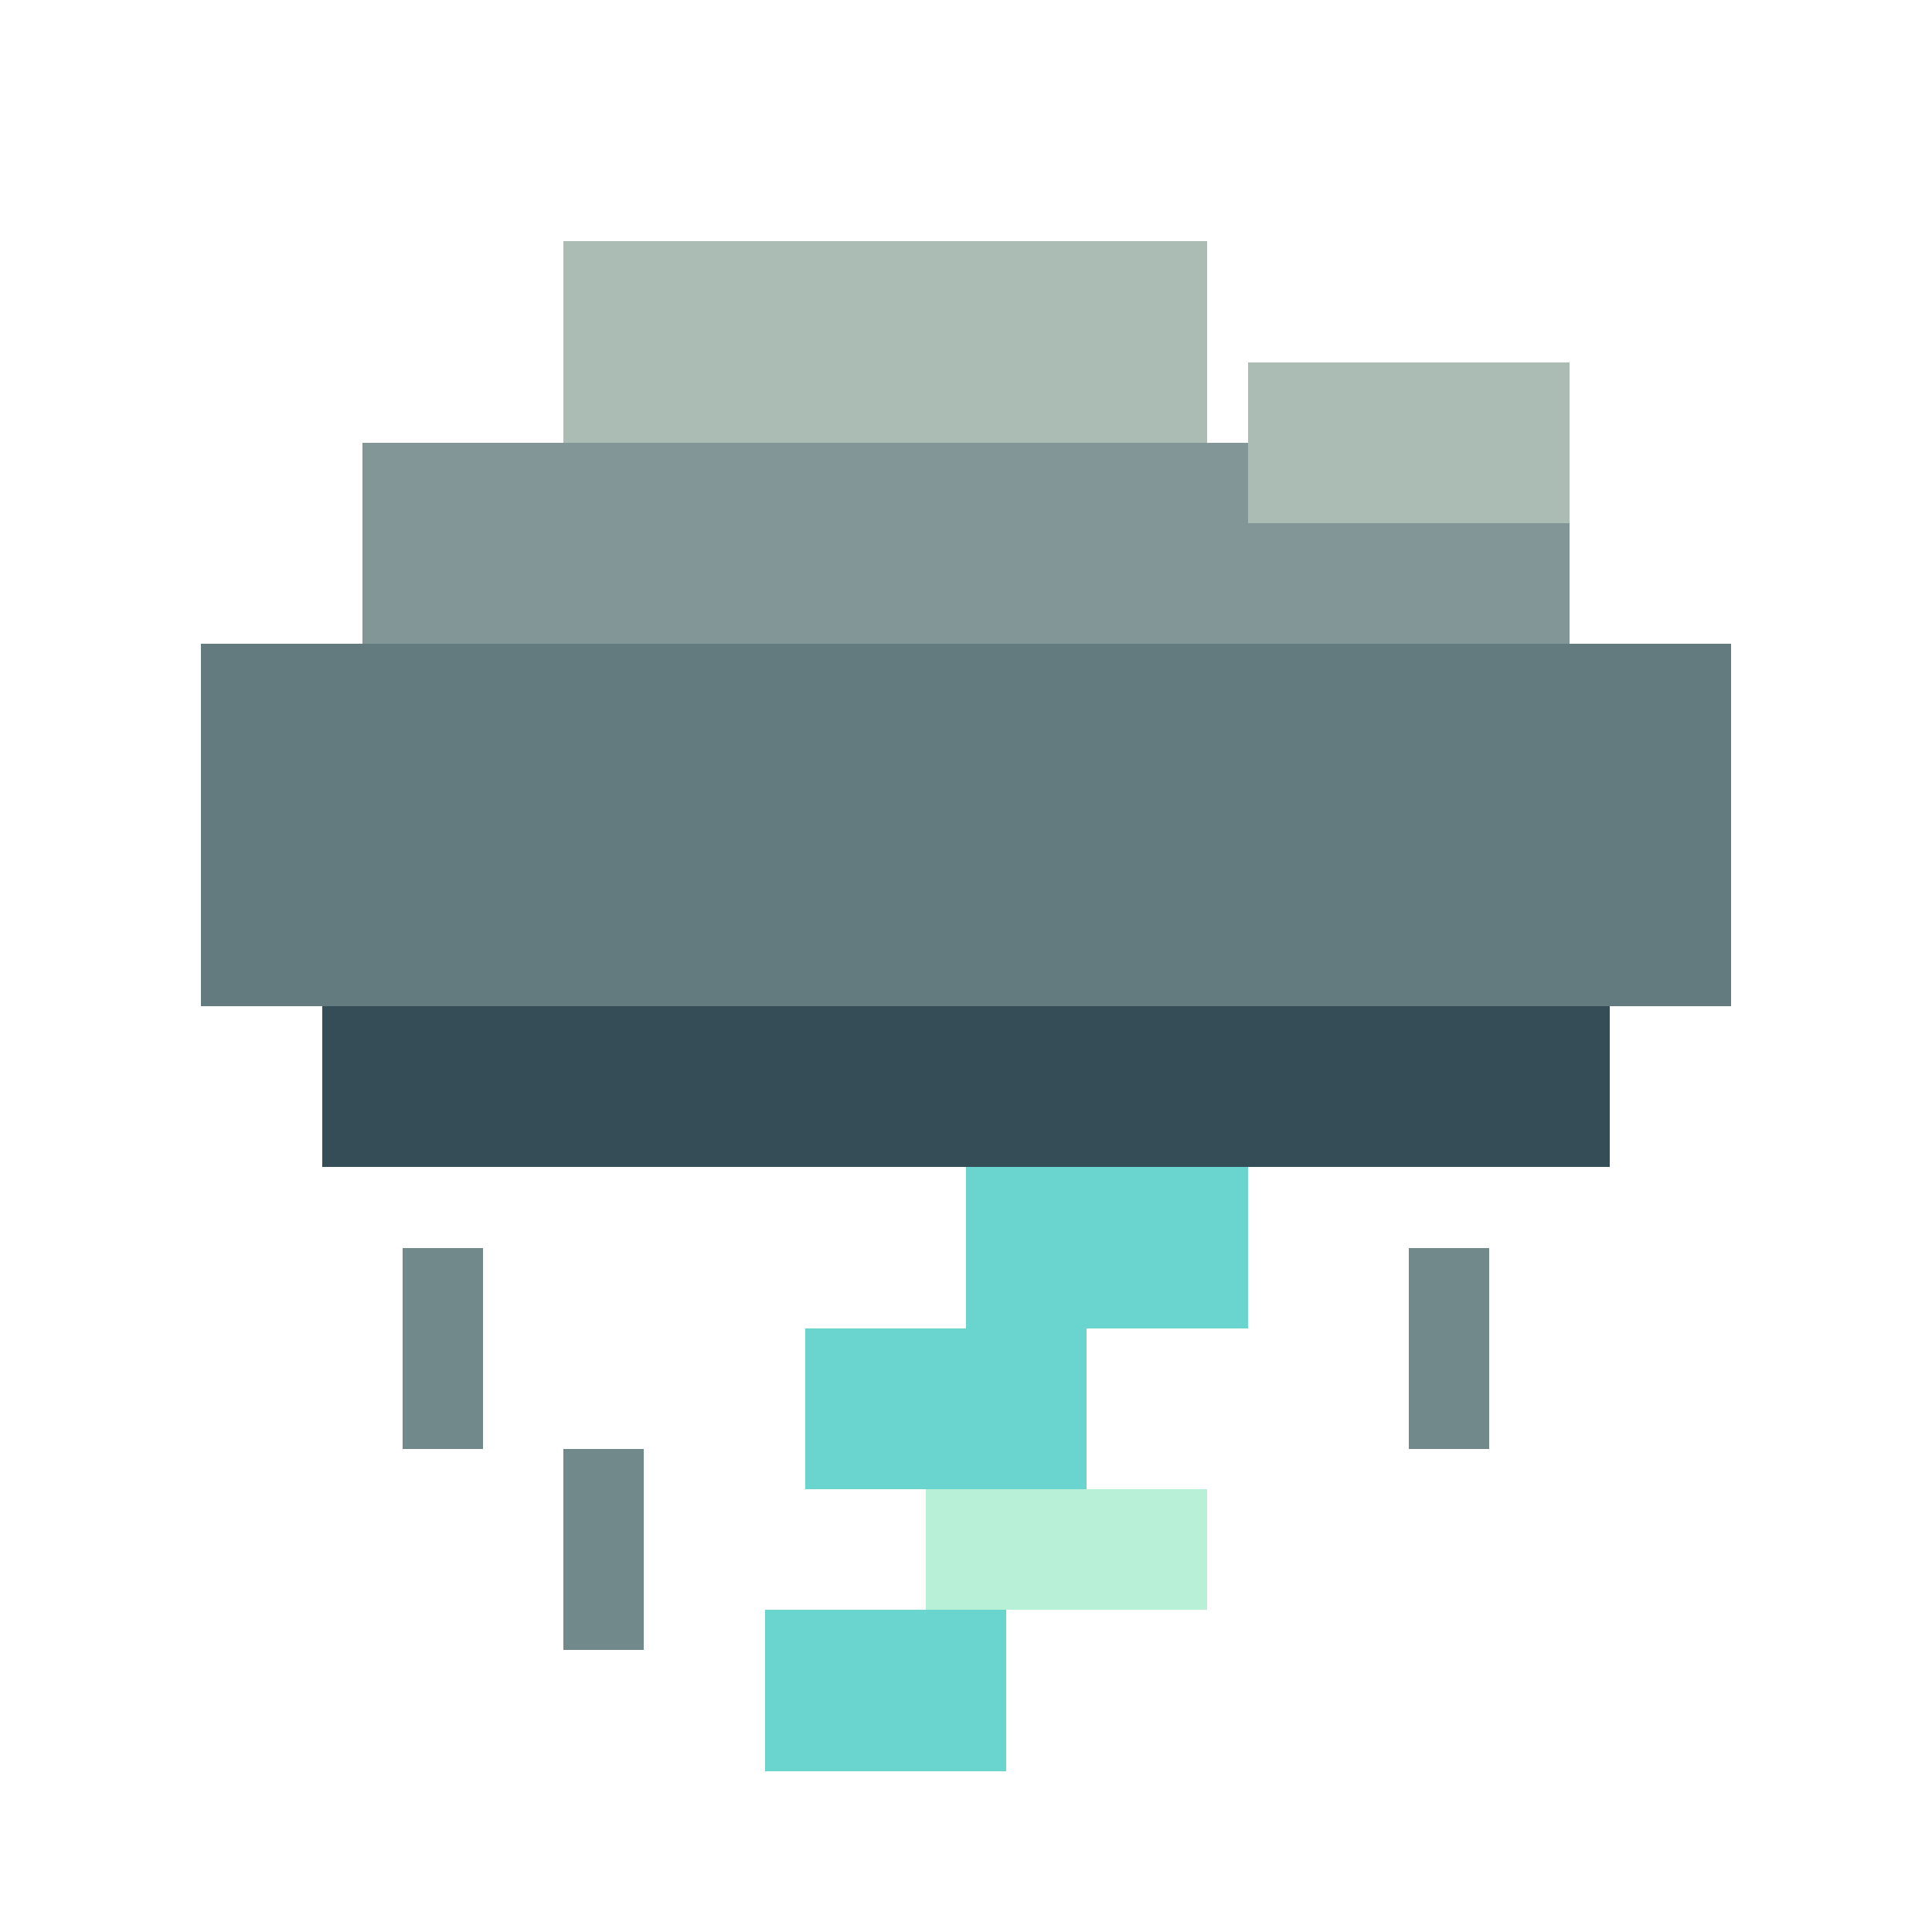
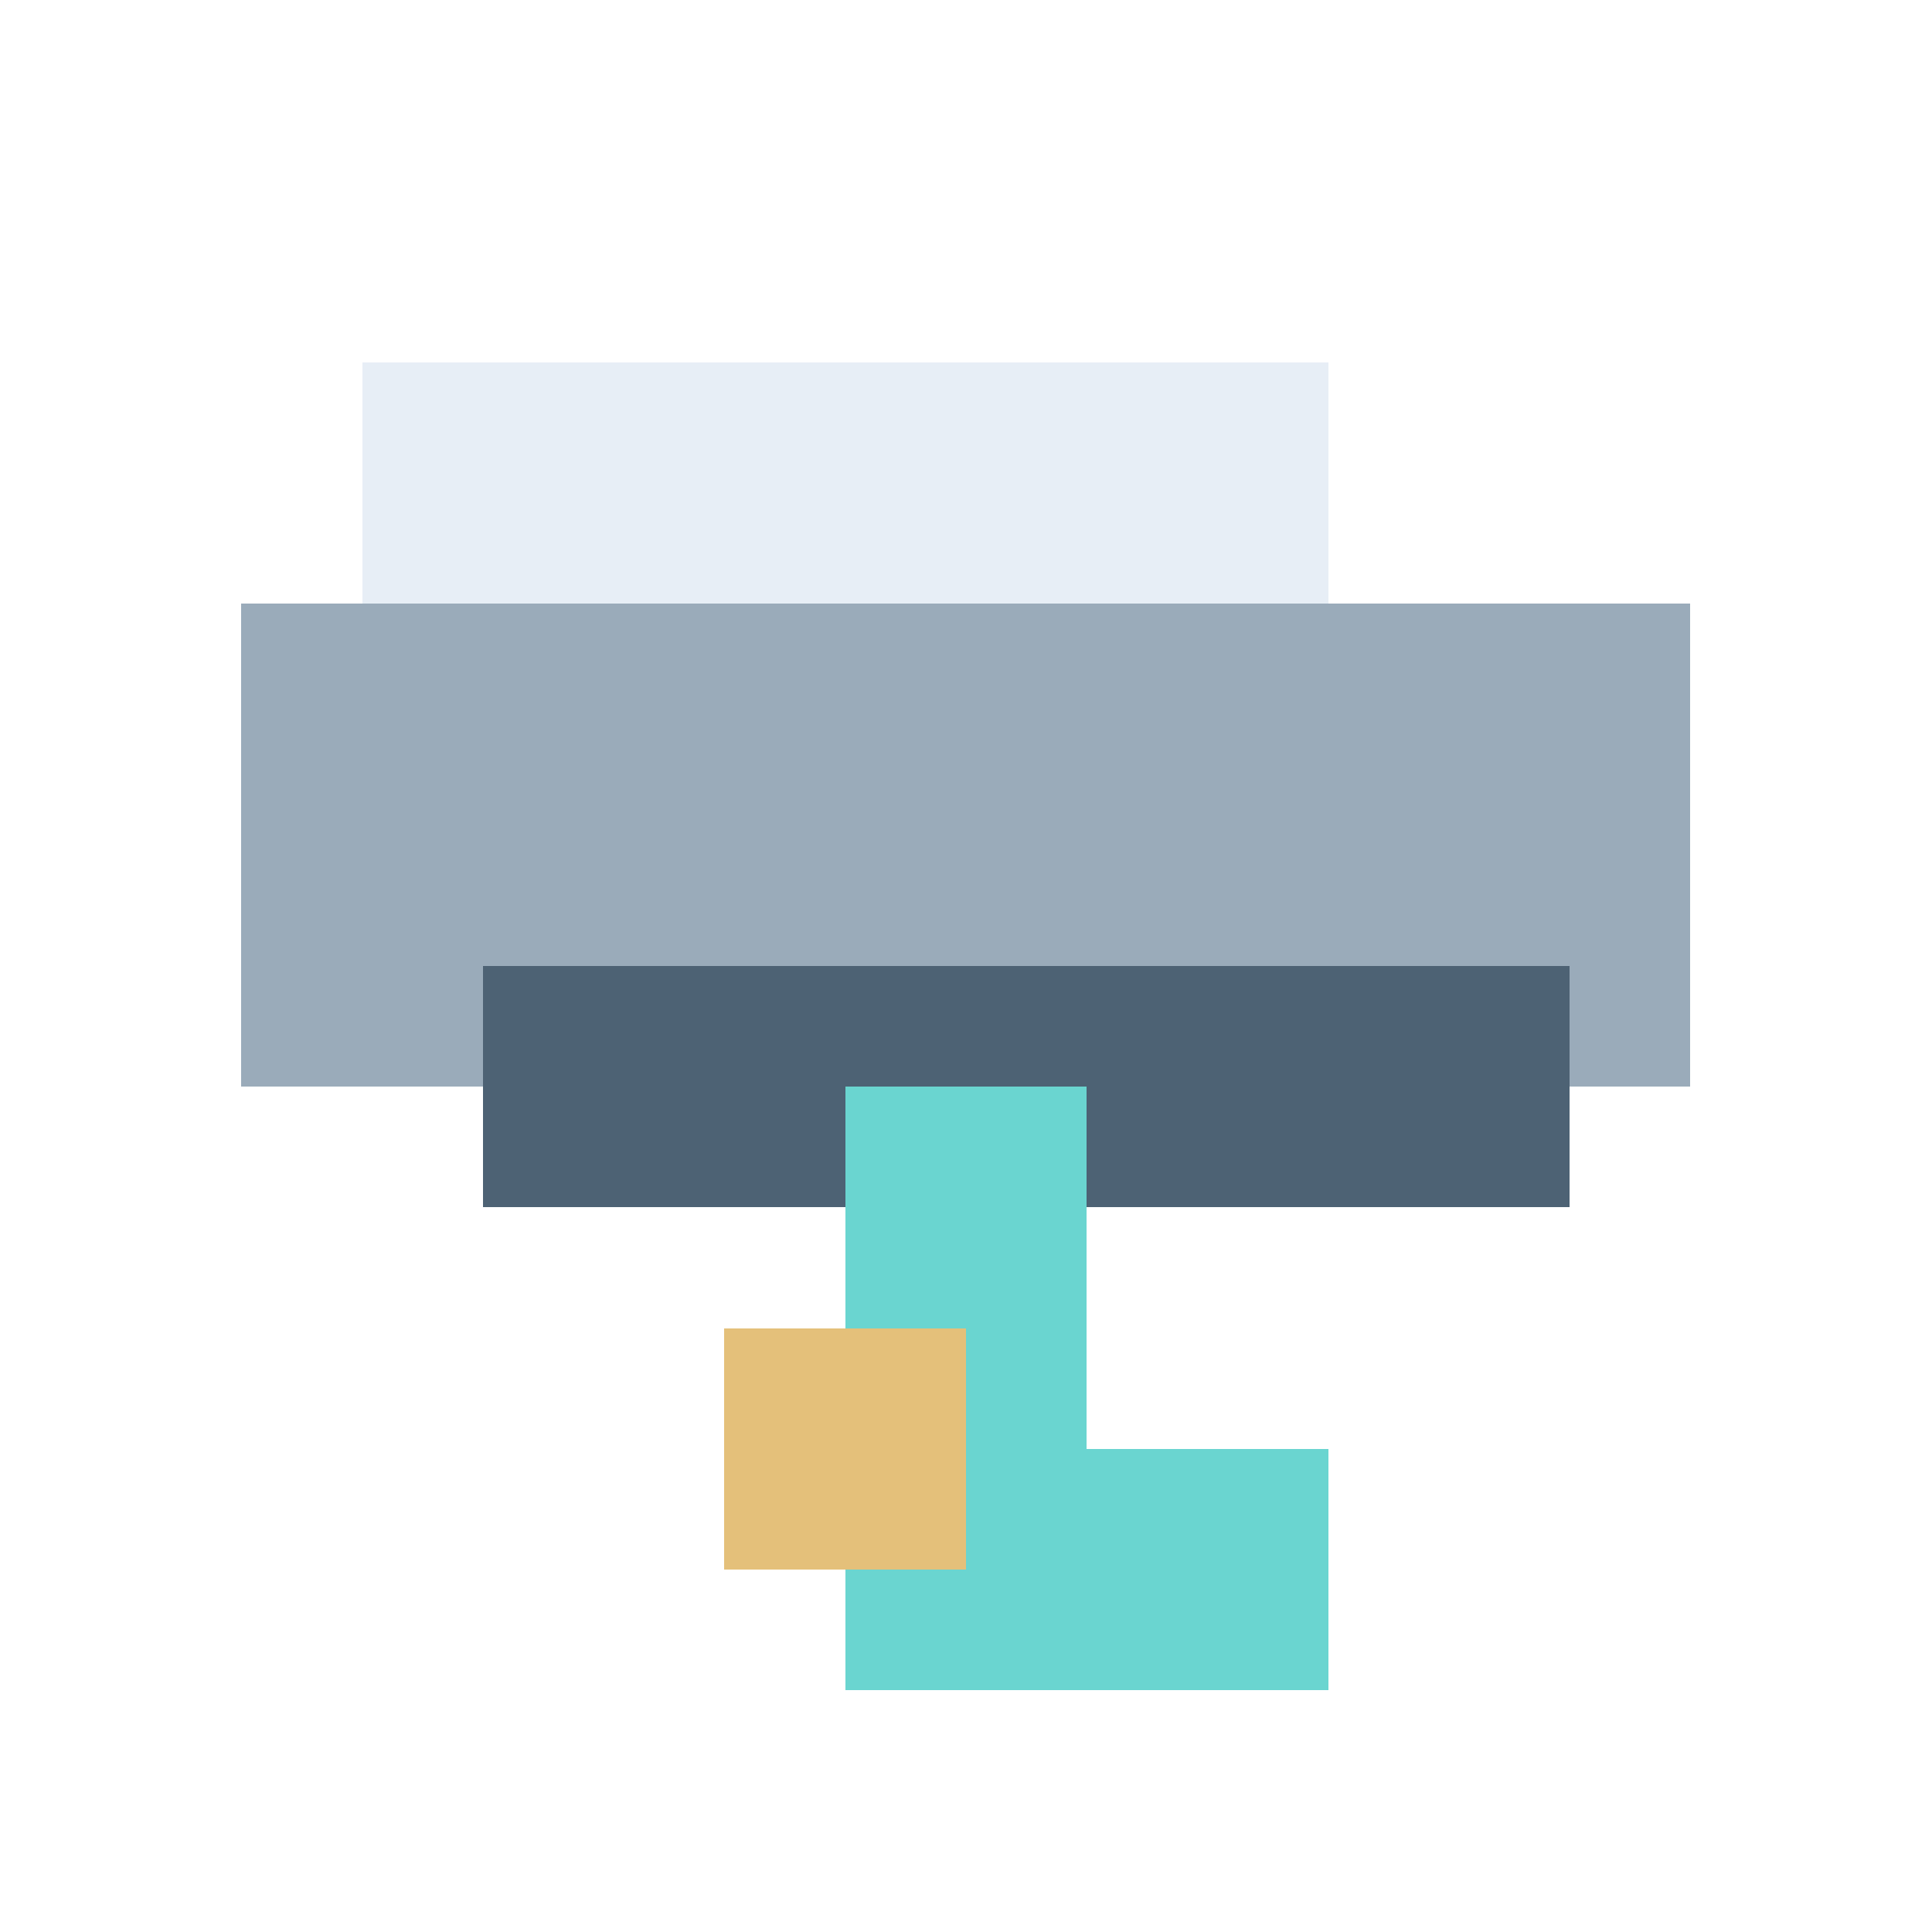
- <svg xmlns="http://www.w3.org/2000/svg" width="48" height="48" viewBox="0 0 48 48" shape-rendering="crispEdges">
-   <rect x="14" y="6" width="16" height="5" fill="#abbcb4" />
-   <rect x="9" y="11" width="30" height="5" fill="#829697" />
-   <rect x="5" y="16" width="38" height="9" fill="#637b7f" />
-   <rect x="8" y="25" width="32" height="4" fill="#344d57" />
-   <rect x="31" y="9" width="8" height="4" fill="#abbcb4" />
-   <rect x="24" y="29" width="7" height="4" fill="#6ad4ce" />
-   <rect x="20" y="33" width="7" height="4" fill="#6ad4ce" />
-   <rect x="23" y="37" width="7" height="3" fill="#b8f0d7" />
-   <rect x="19" y="40" width="6" height="4" fill="#6ad4ce" />
-   <rect x="10" y="31" width="2" height="5" fill="#71898a" />
-   <rect x="35" y="31" width="2" height="5" fill="#71898a" />
-   <rect x="14" y="36" width="2" height="5" fill="#71898a" />
+ <svg xmlns="http://www.w3.org/2000/svg" width="16" height="16" viewBox="0 0 16 16" shape-rendering="crispEdges">
+   <rect x="3" y="3" width="8" height="3" fill="#e7eef6" />
+   <rect x="2" y="5" width="12" height="4" fill="#9aabba" />
+   <rect x="4" y="8" width="9" height="2" fill="#4d6274" />
+   <rect x="7" y="9" width="2" height="5" fill="#6ad5d0">
+     <animate attributeName="opacity" values="1;0.15;1" dur="1.2s" repeatCount="indefinite" />
+   </rect>
+   <rect x="6" y="11" width="2" height="2" fill="#e4c07a" />
+   <rect x="9" y="12" width="2" height="2" fill="#6ad5d0" />
</svg>
